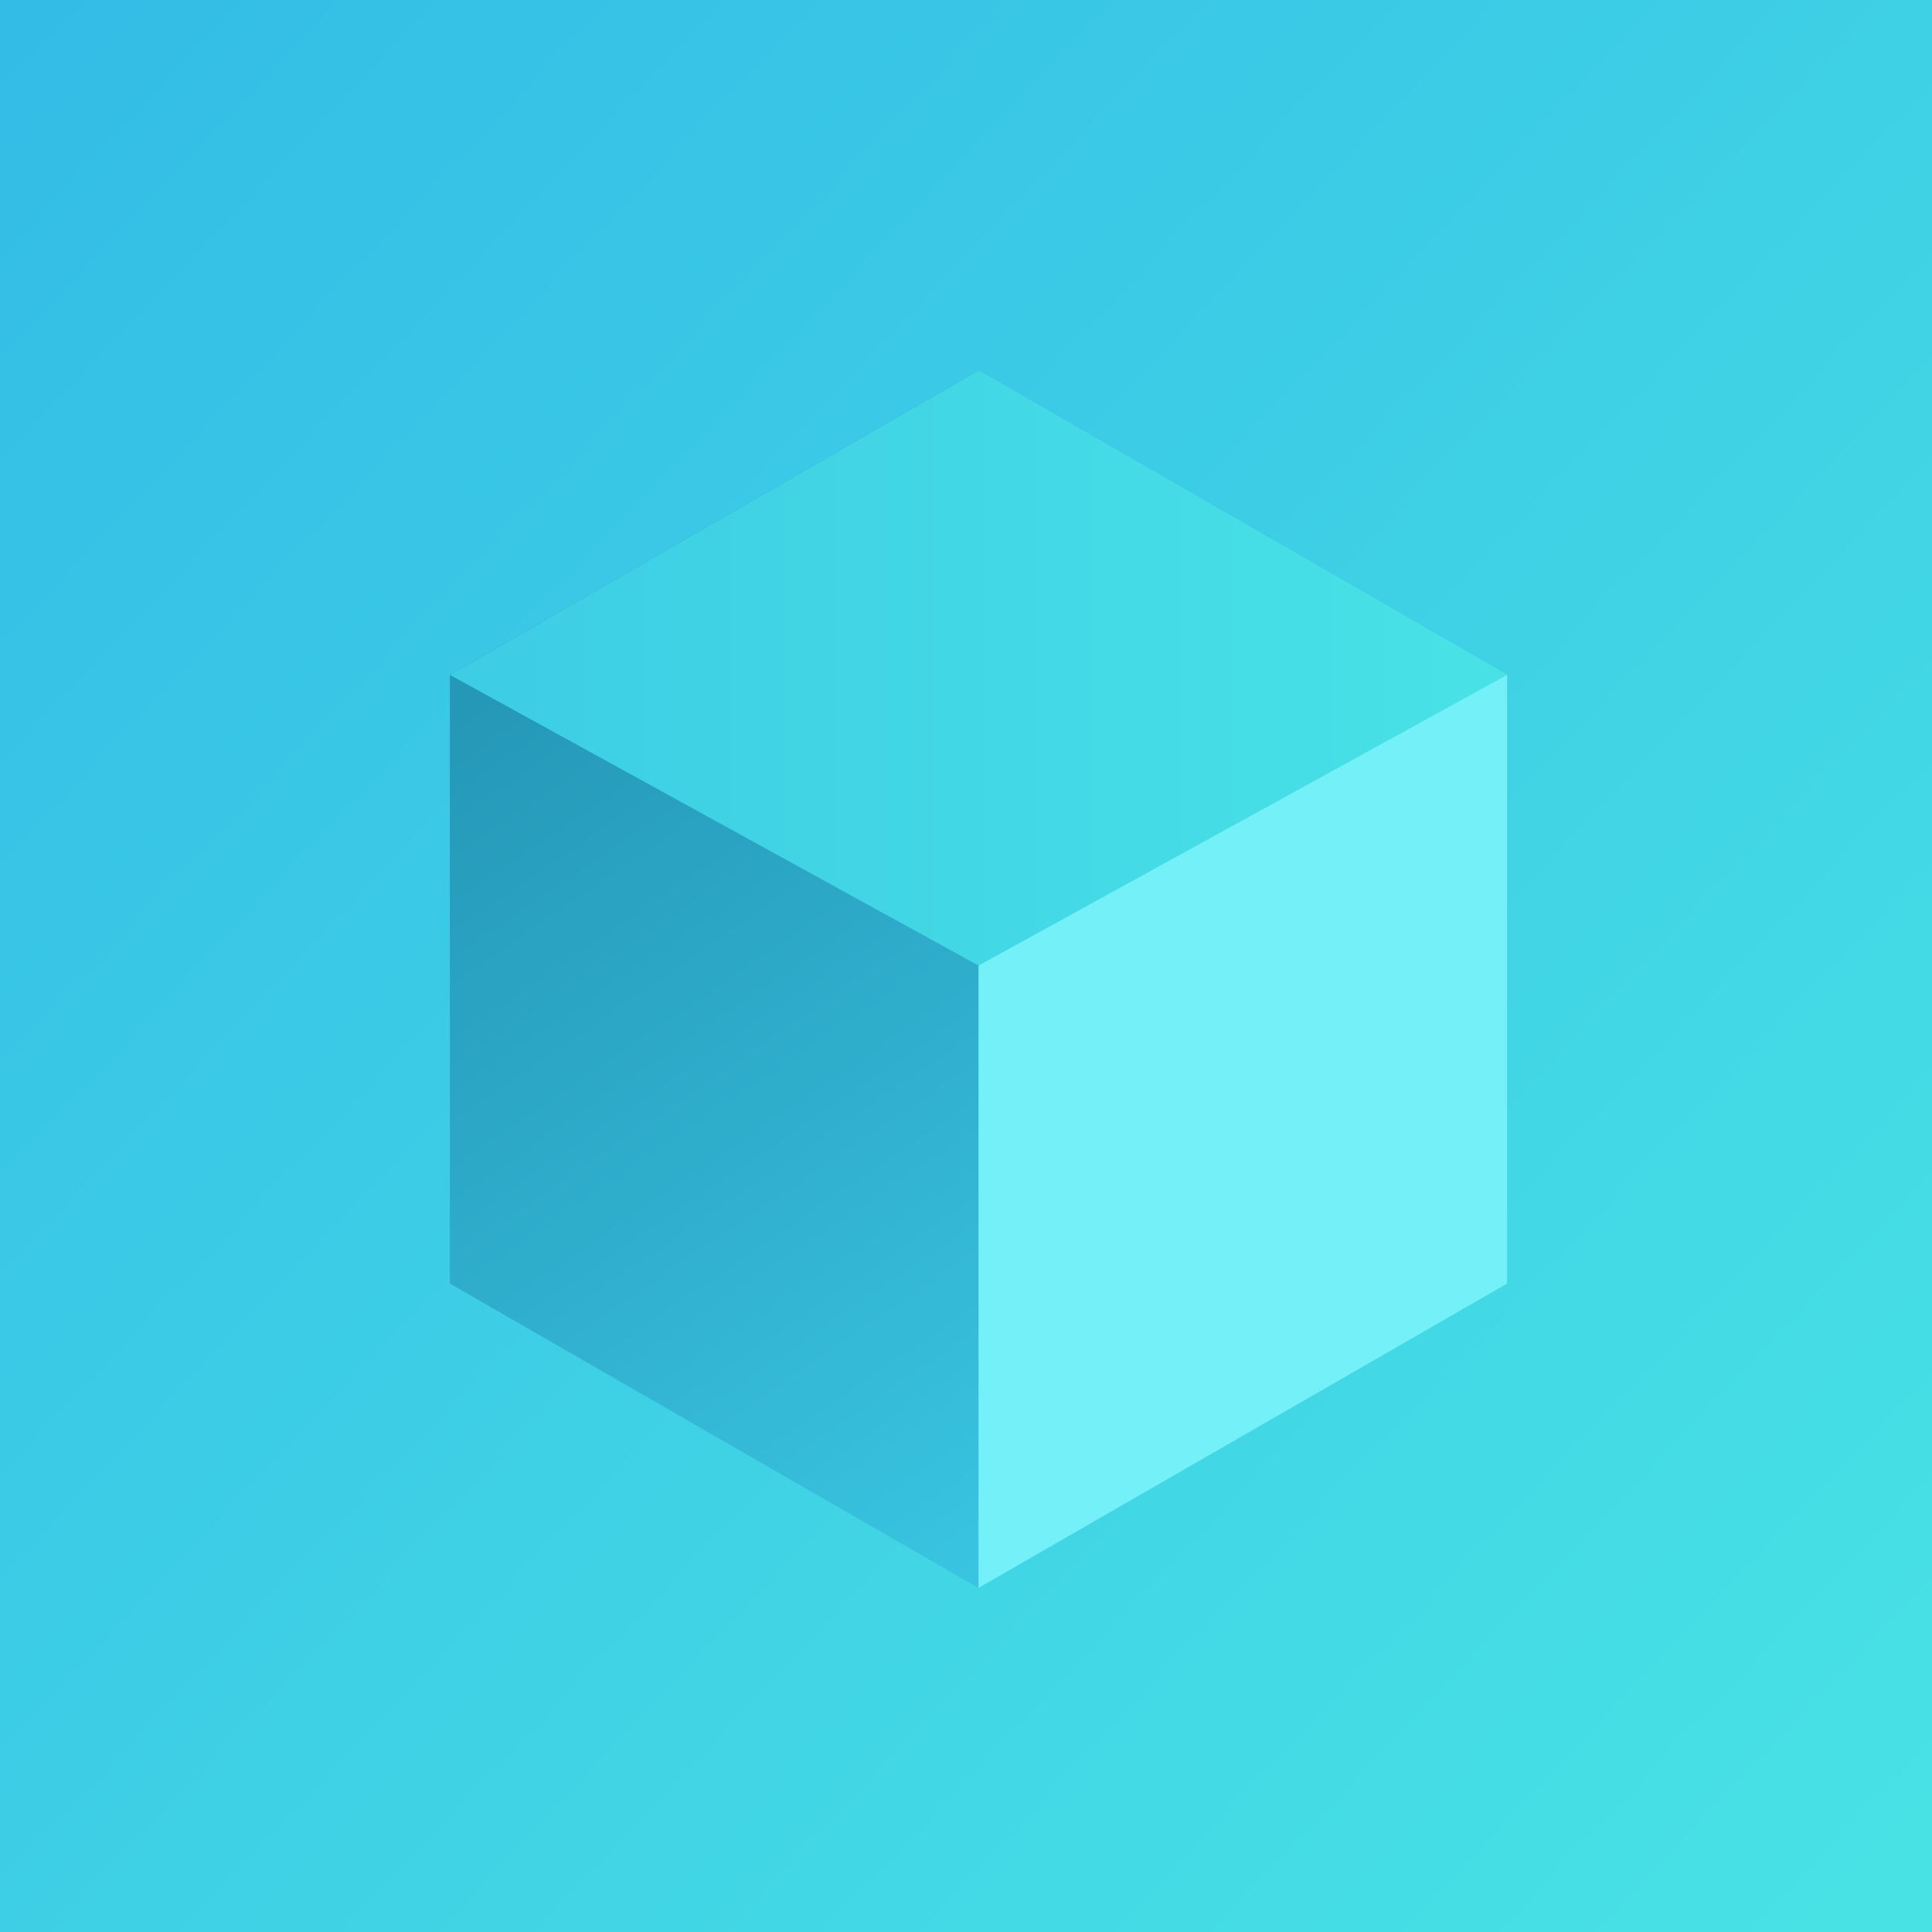
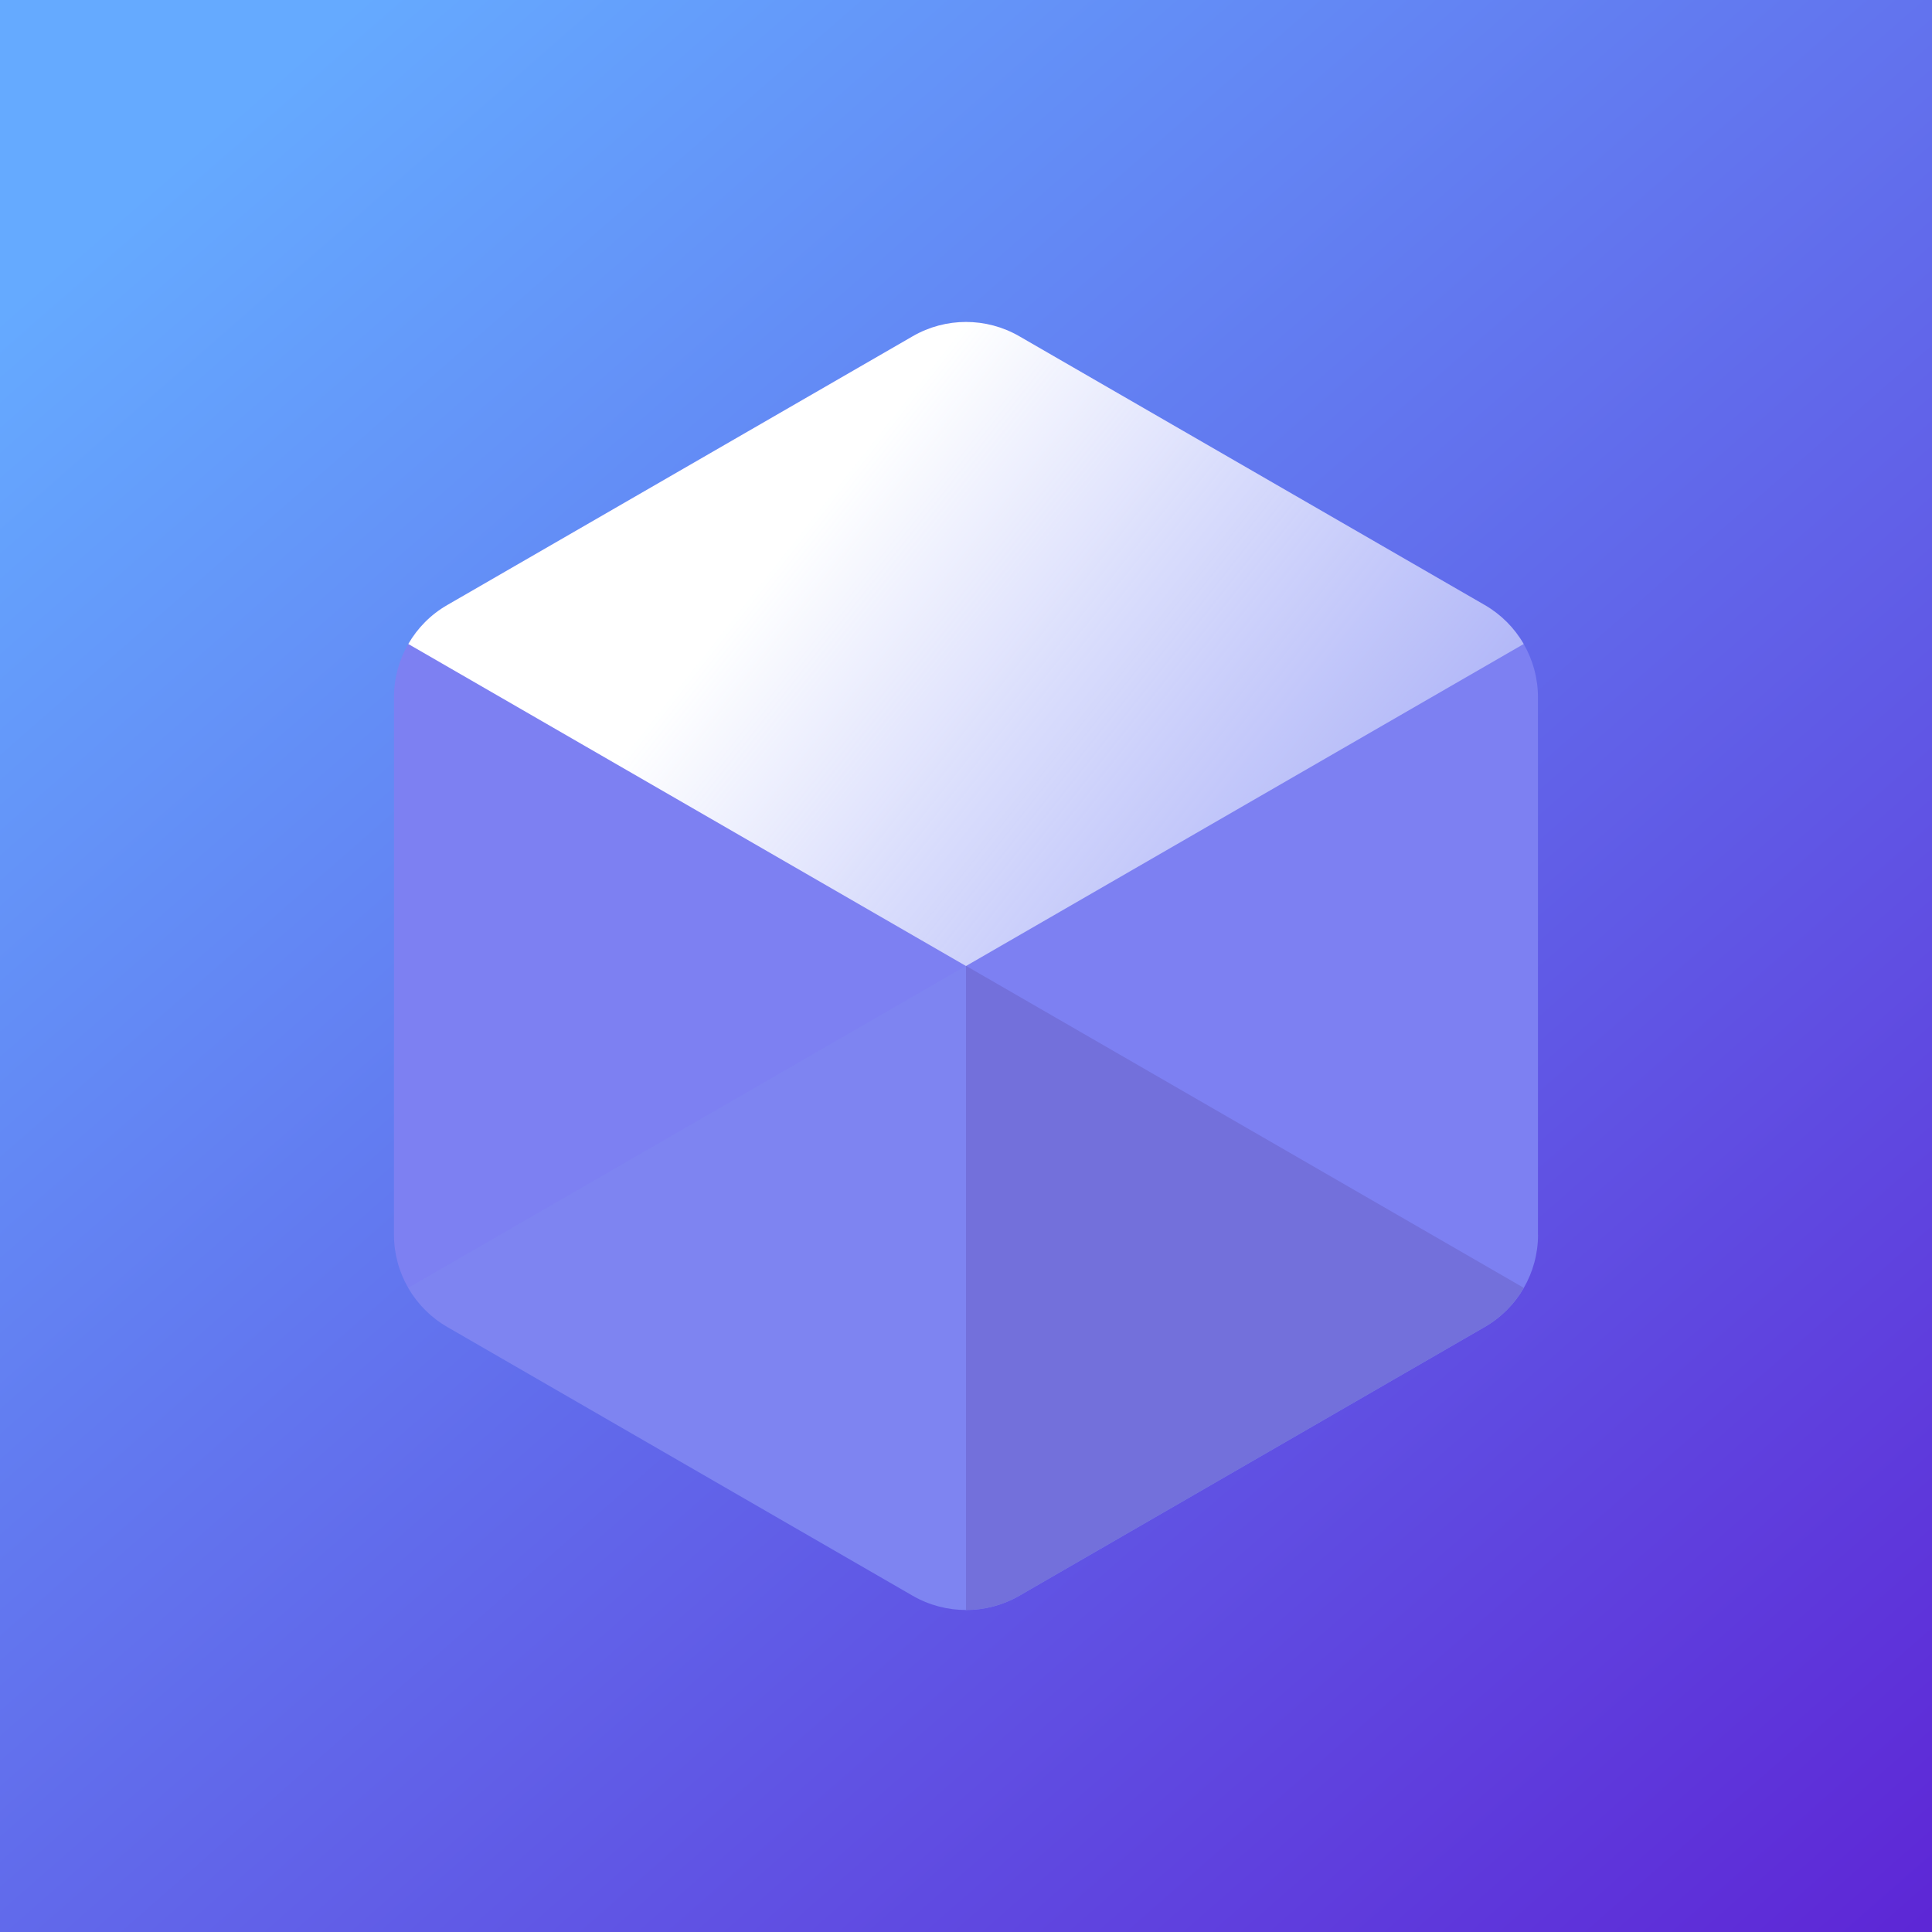
- <svg xmlns="http://www.w3.org/2000/svg" width="56" height="56" fill="none">
-   <path d="M56 0H0v56h56V0z" fill="url(#paint0_linear)" />
-   <path fill-rule="evenodd" clip-rule="evenodd" d="M28.363 10.74L13.04 19.56v17.645l15.322 8.821 15.323-8.821V19.56L28.363 10.74z" fill="url(#paint1_linear)" />
-   <path fill-rule="evenodd" clip-rule="evenodd" d="M28.363 46.027V10.74l15.323 8.821v17.645l-15.323 8.821z" fill="#73F0F8" />
-   <path fill-rule="evenodd" clip-rule="evenodd" d="M13.041 19.561l15.322-8.822 15.323 8.822-15.323 8.426-15.322-8.425z" fill="url(#paint2_linear)" />
+ <svg xmlns="http://www.w3.org/2000/svg" width="24" height="24" fill="none">
+   <path fill="url(#paint0_linear)" d="M0 0h24v24H0z" />
+   <path d="M19.105 15.338V8.662c0-.473-.252-.91-.661-1.146l-5.782-3.339a1.323 1.323 0 0 0-1.324 0L5.556 7.516c-.41.236-.662.673-.662 1.146v6.676c0 .473.253.91.662 1.146l5.782 3.339c.41.236.914.236 1.324 0l5.782-3.339c.41-.236.662-.673.662-1.146z" fill="#7D80F2" />
+   <path d="M18.444 16.484c.205-.118.371-.287.485-.486l-6.929-4V20c.229 0 .457-.059.662-.177l5.782-3.339z" fill="#7370DB" />
+   <path d="M12 12l6.928-4a1.322 1.322 0 0 0-.484-.484l-5.782-3.339a1.323 1.323 0 0 0-1.324 0L5.556 7.516c-.205.118-.37.286-.484.484L12 12z" fill="url(#paint1_linear)" />
+   <path d="M5.556 16.484a1.322 1.322 0 0 1-.485-.486l6.929-4V20c-.229 0-.457-.059-.662-.177l-5.782-3.339z" fill="#8BB3EA" fill-opacity=".1" />
  <defs>
-     <linearGradient id="paint0_linear" x1="0" y1="0" x2="56" y2="53.105" gradientUnits="userSpaceOnUse">
-       <stop stop-color="#33BCE6" />
-       <stop offset="1" stop-color="#48E2E5" />
+     <linearGradient id="paint0_linear" x1="1.286" y1="2.786" x2="22.5" y2="27" gradientUnits="userSpaceOnUse">
+       <stop stop-color="#65AAFF" />
+       <stop offset="1" stop-color="#5D21D4" />
    </linearGradient>
-     <linearGradient id="paint1_linear" x1="14.618" y1="19.282" x2="31.423" y2="43.942" gradientUnits="userSpaceOnUse">
-       <stop stop-color="#2597B7" />
-       <stop offset="1" stop-color="#39C5E1" />
-     </linearGradient>
-     <linearGradient id="paint2_linear" x1="14.799" y1="19.363" x2="43.686" y2="19.363" gradientUnits="userSpaceOnUse">
-       <stop stop-color="#3DCEE5" />
-       <stop offset="1" stop-color="#48E2E6" />
+     <linearGradient id="paint1_linear" x1="12" y1="4" x2="24" y2="13.5" gradientUnits="userSpaceOnUse">
+       <stop stop-color="#fff" />
+       <stop offset="1" stop-color="#DBEAFF" stop-opacity="0" />
    </linearGradient>
  </defs>
</svg>
